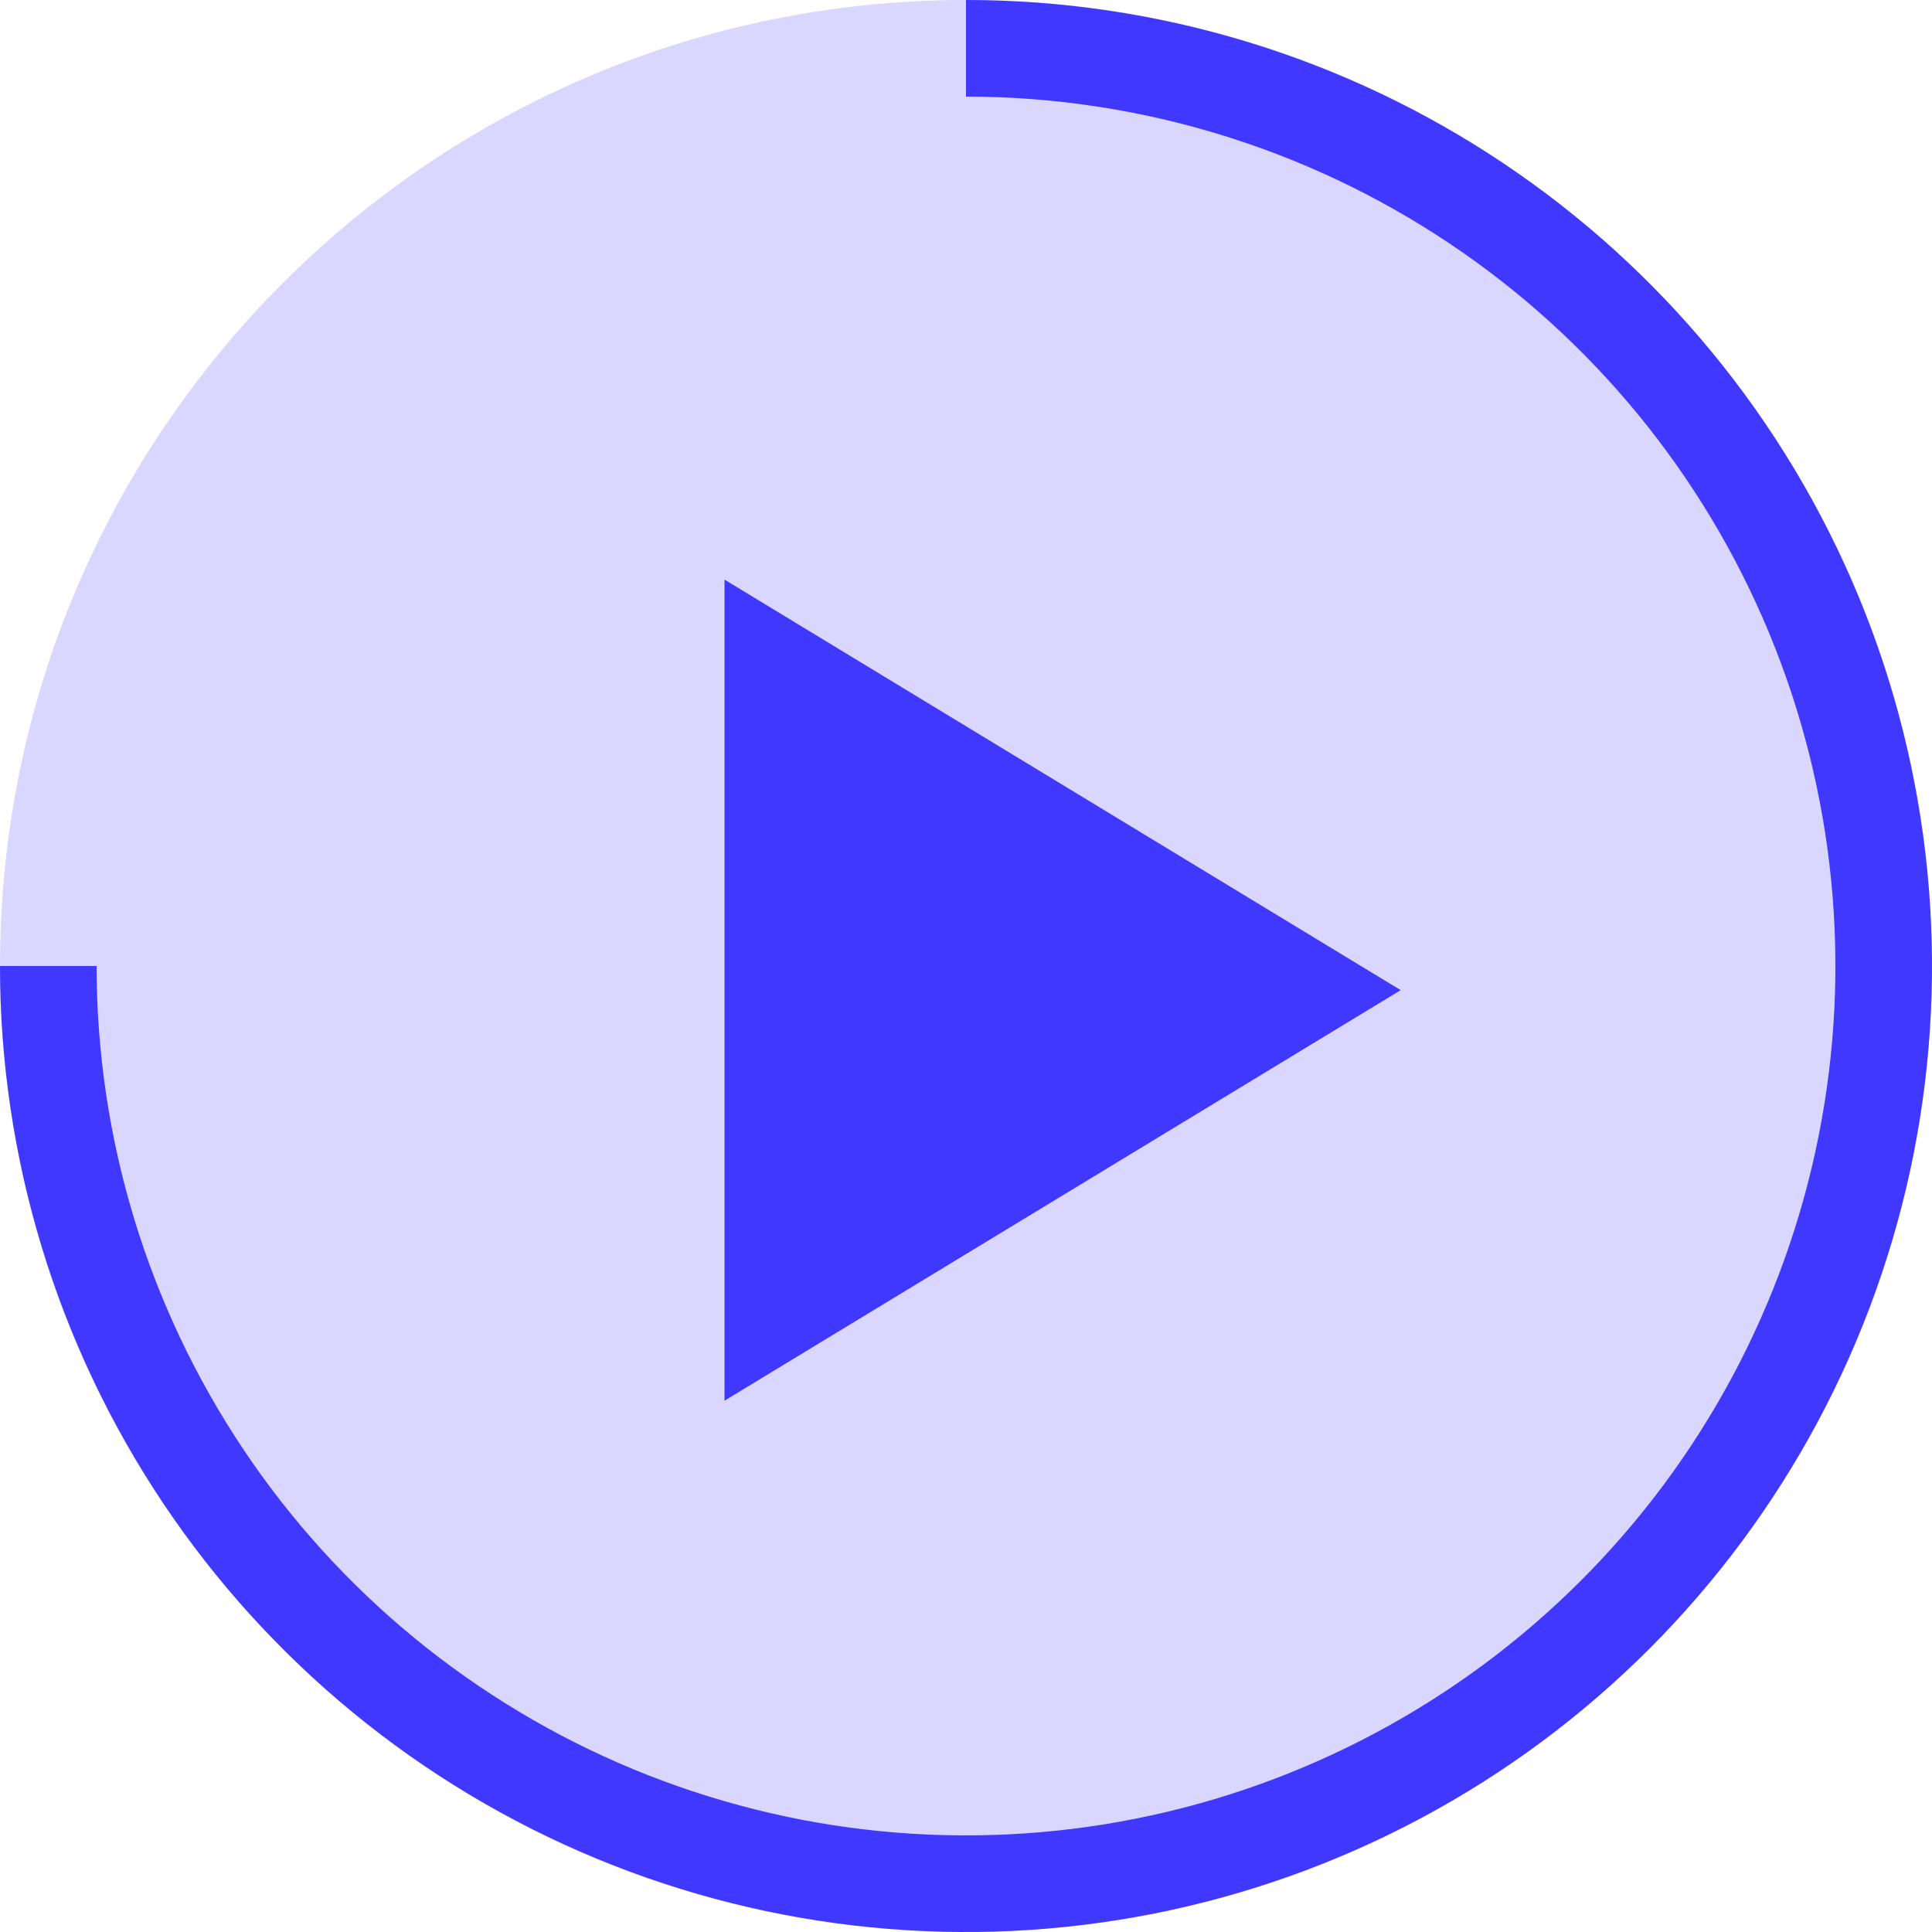
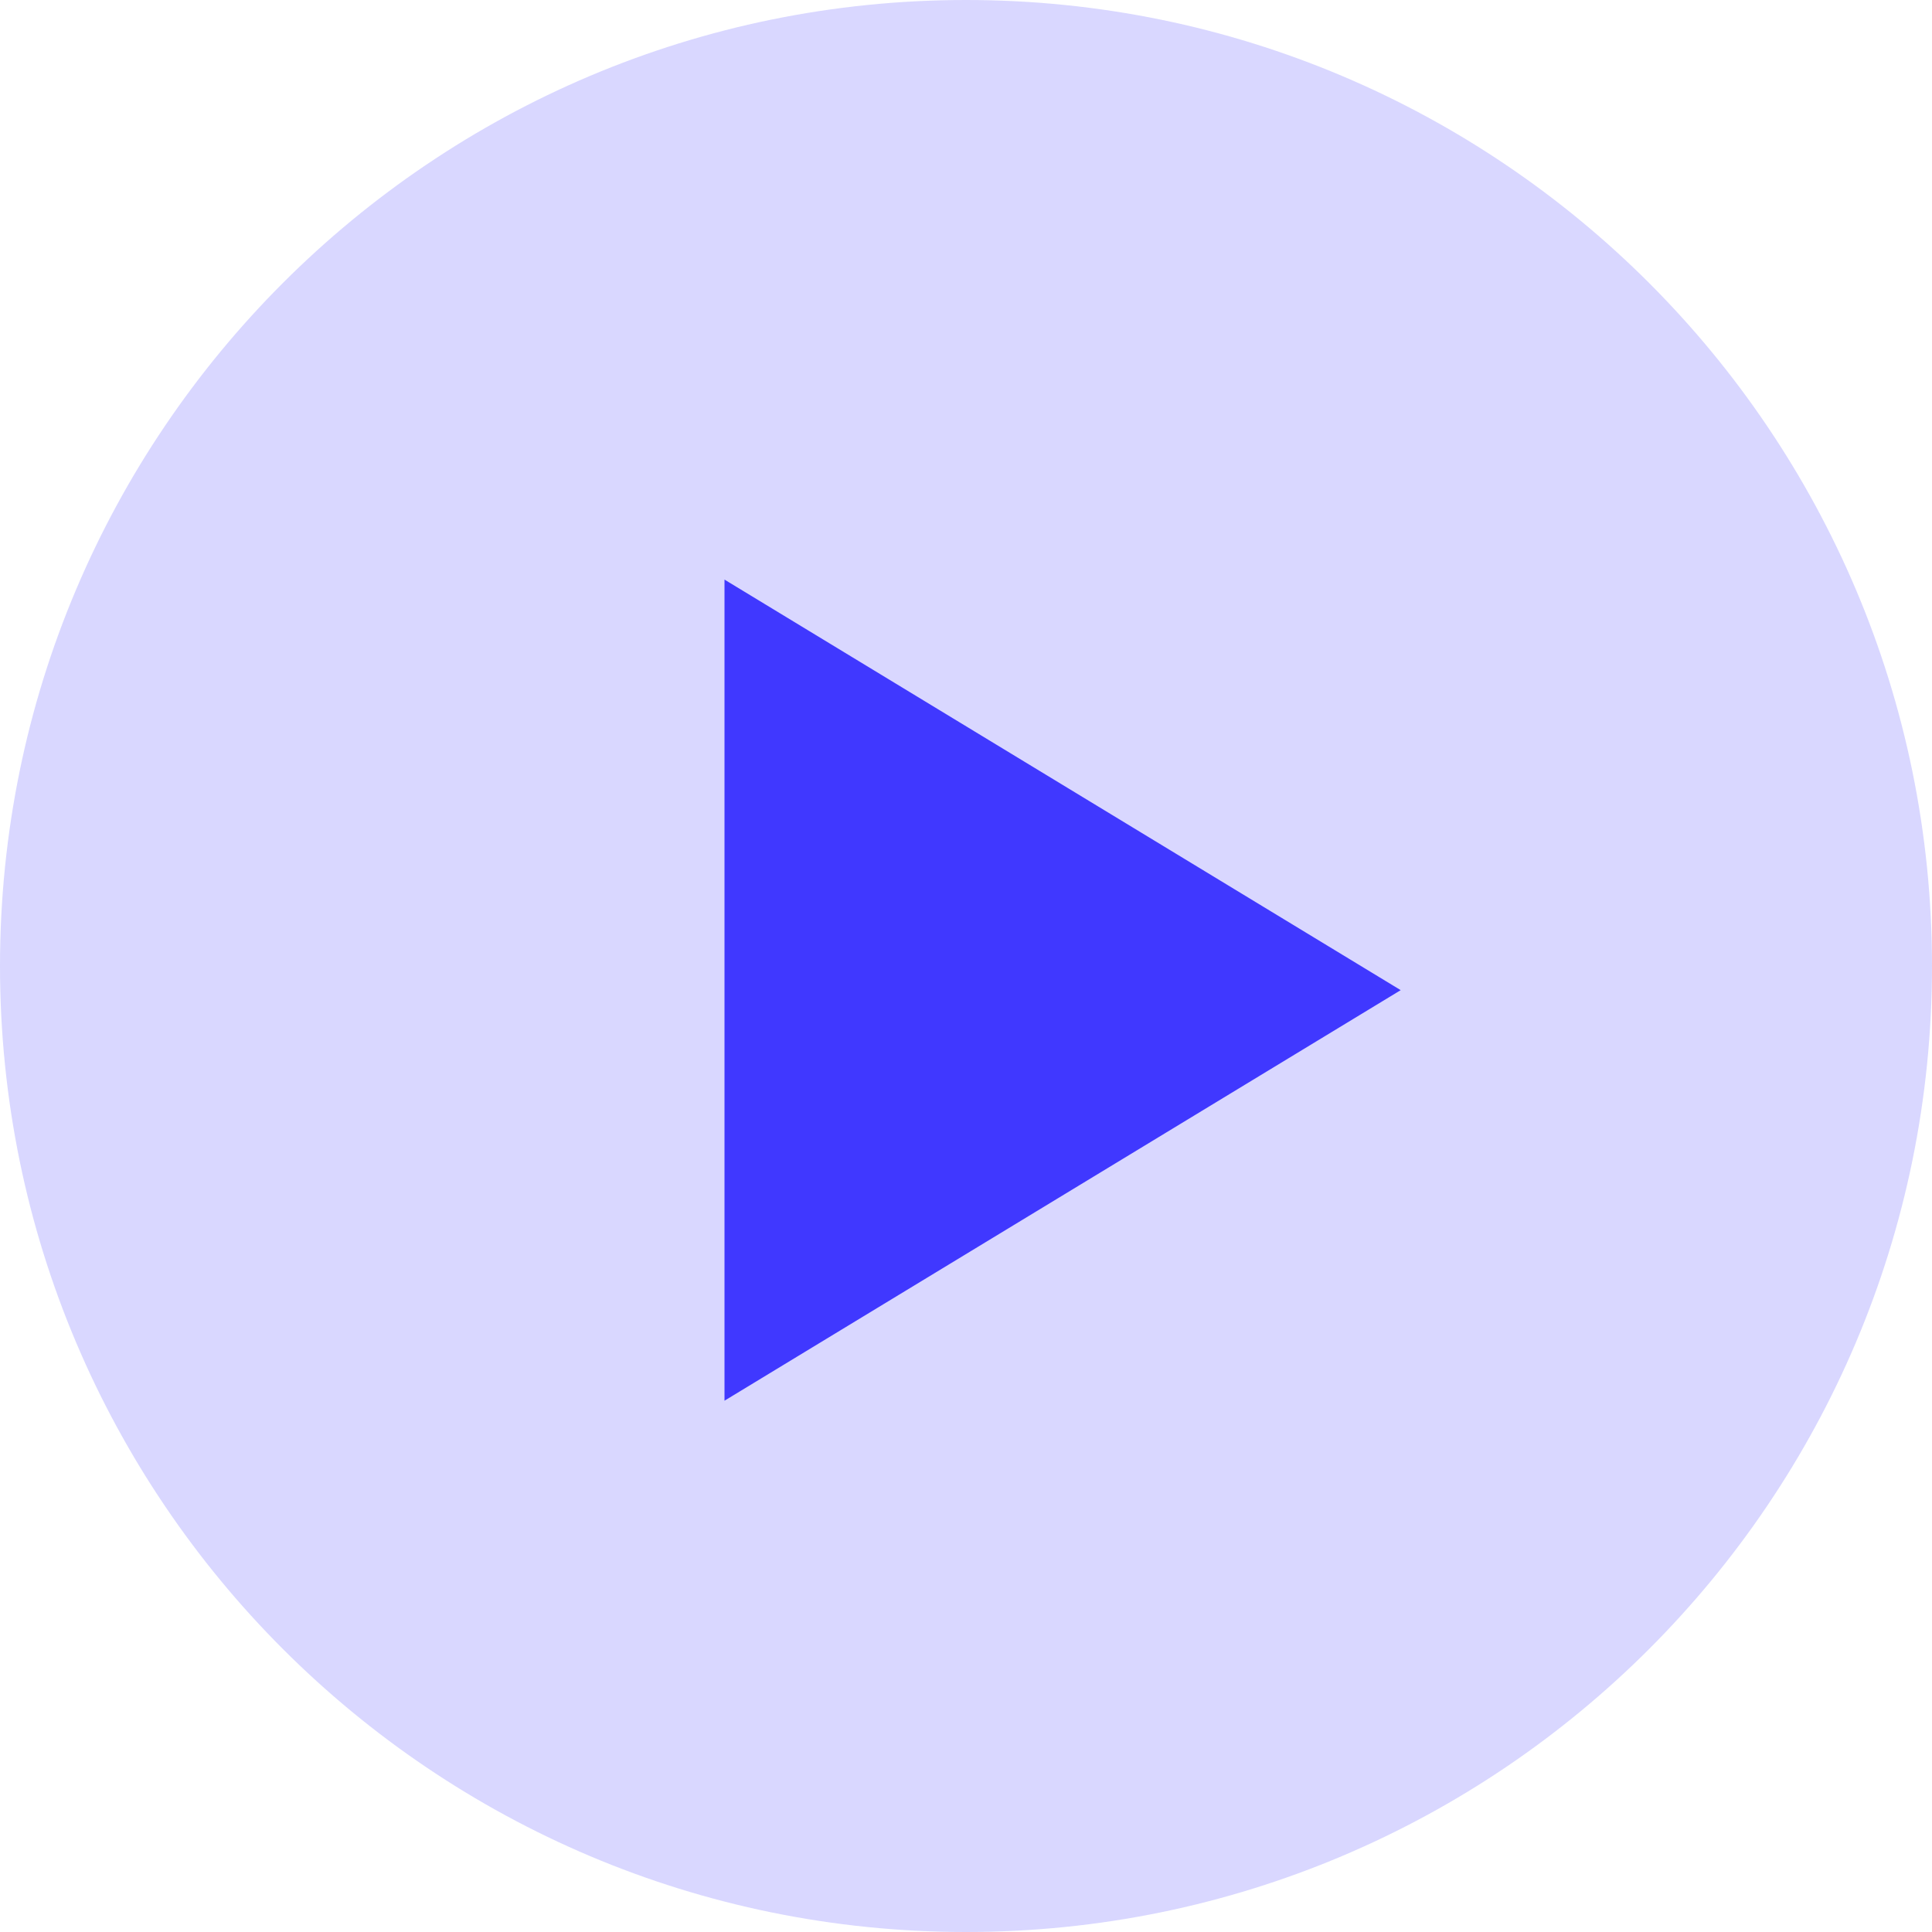
<svg xmlns="http://www.w3.org/2000/svg" width="40" height="40" viewBox="0 0 40 40" fill="none">
  <circle opacity="0.2" cx="20" cy="20" r="20" fill="#4038FF" />
-   <path d="M1.74846e-06 20C1.40264e-06 23.956 1.173 27.823 3.371 31.111C5.568 34.4 8.692 36.964 12.346 38.478C16.001 39.991 20.022 40.388 23.902 39.616C27.781 38.844 31.345 36.939 34.142 34.142C36.939 31.345 38.844 27.782 39.616 23.902C40.387 20.022 39.991 16.001 38.478 12.346C36.964 8.692 34.4 5.568 31.111 3.371C27.822 1.173 23.956 5.96325e-05 20 5.92867e-05L20 2C23.56 2 27.04 3.056 30 5.034C32.96 7.011 35.267 9.823 36.63 13.112C37.992 16.401 38.349 20.02 37.654 23.512C36.96 27.003 35.245 30.211 32.728 32.728C30.211 35.245 27.003 36.96 23.512 37.654C20.02 38.349 16.401 37.992 13.112 36.63C9.823 35.267 7.011 32.96 5.034 30C3.056 27.04 2 23.56 2 20L1.74846e-06 20Z" fill="#4038FF" />
  <path d="M15 29V12L29 20.5L15 29Z" fill="#4038FF" />
</svg>
